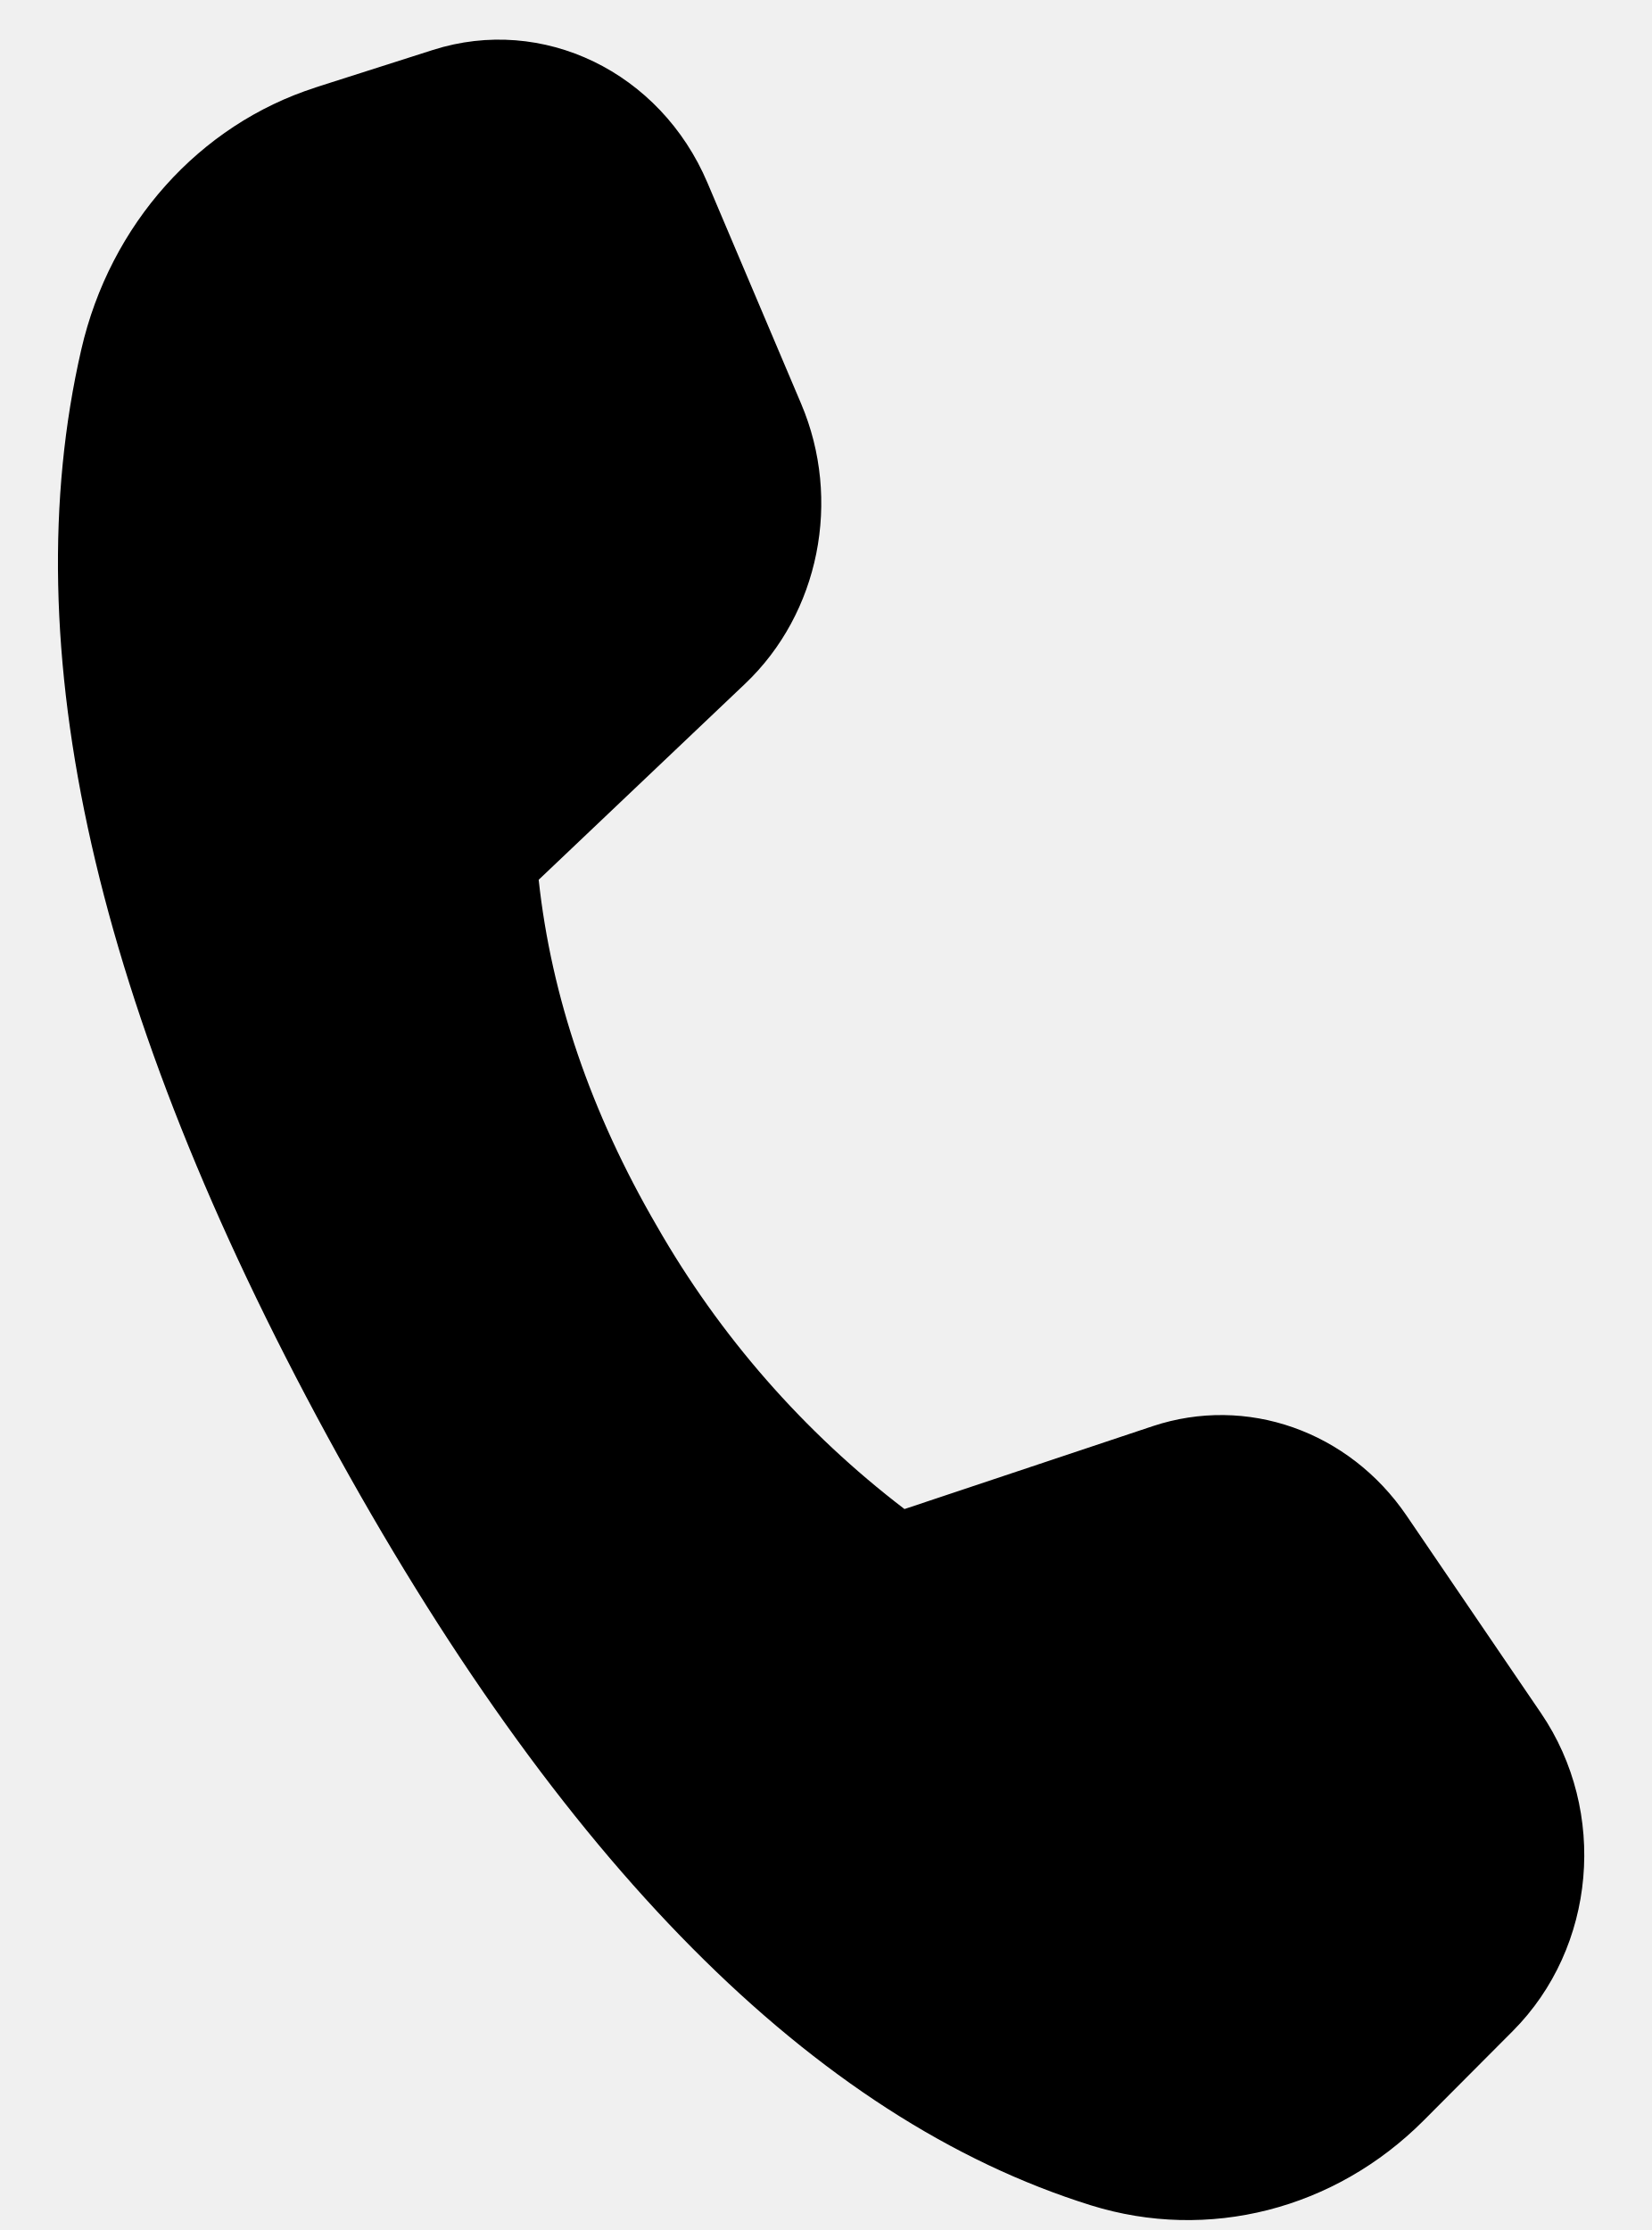
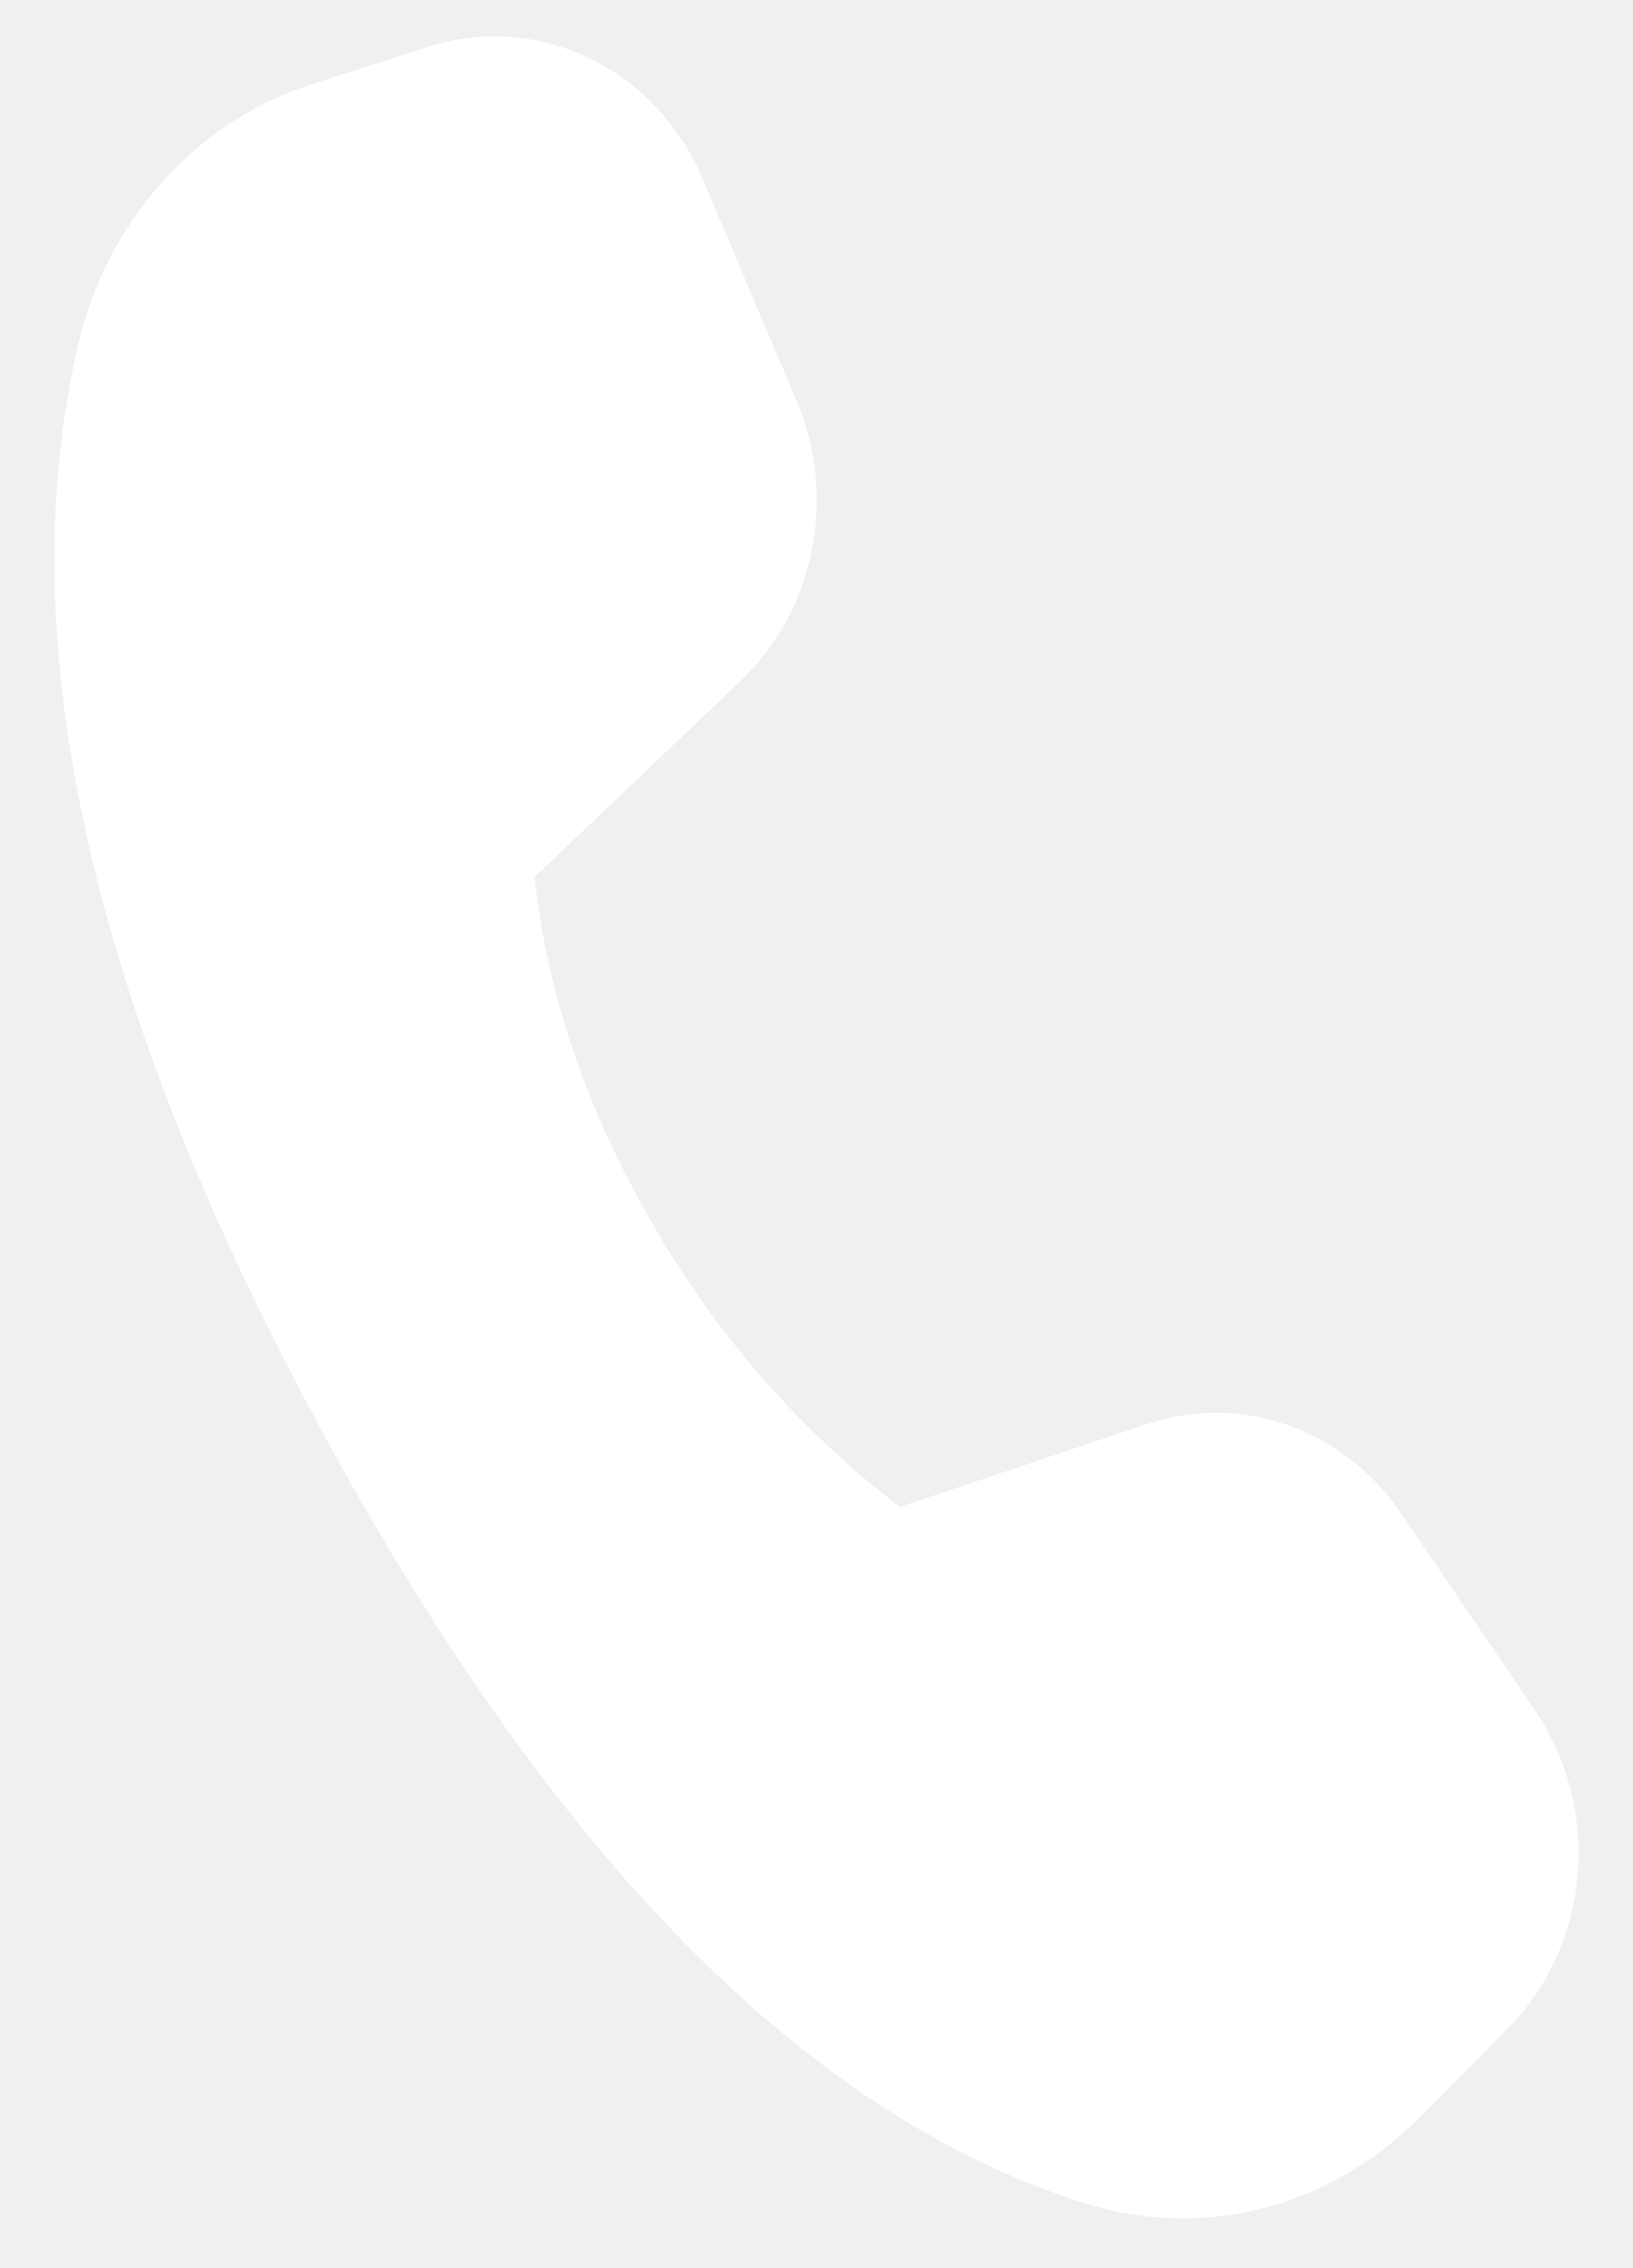
- <svg xmlns="http://www.w3.org/2000/svg" width="20" height="27" viewBox="0 0 20 27" fill="none">
-   <path d="M3.819 1.059L5.241 0.605C6.571 0.18 7.994 0.868 8.565 2.212L9.7 4.889C10.195 6.054 9.92 7.426 9.021 8.279L6.522 10.652C6.676 12.072 7.153 13.47 7.953 14.845C8.714 16.176 9.733 17.341 10.951 18.271L13.955 17.268C15.093 16.889 16.333 17.326 17.031 18.352L18.657 20.741C19.47 21.934 19.324 23.579 18.317 24.59L17.237 25.674C16.162 26.752 14.629 27.144 13.208 26.701C9.857 25.655 6.776 22.552 3.964 17.39C1.149 12.22 0.156 7.835 0.984 4.233C1.332 2.717 2.412 1.51 3.822 1.059" fill="black" />
+ <svg xmlns="http://www.w3.org/2000/svg" width="18" height="25" viewBox="0 0 18 25" fill="none">
+   <path d="M3.434 0.928L4.727 0.514C5.936 0.127 7.23 0.754 7.748 1.978L8.78 4.417C9.23 5.479 8.981 6.729 8.163 7.506L5.892 9.668C6.032 10.962 6.465 12.236 7.193 13.489C7.884 14.701 8.811 15.762 9.918 16.61L12.649 15.696C13.683 15.351 14.81 15.749 15.445 16.683L16.923 18.86C17.663 19.947 17.529 21.446 16.614 22.367L15.632 23.354C14.655 24.337 13.261 24.694 11.97 24.29C8.923 23.338 6.122 20.51 3.566 15.808C1.007 11.097 0.104 7.101 0.857 3.819C1.174 2.439 2.155 1.338 3.437 0.928" fill="white" />
</svg>
